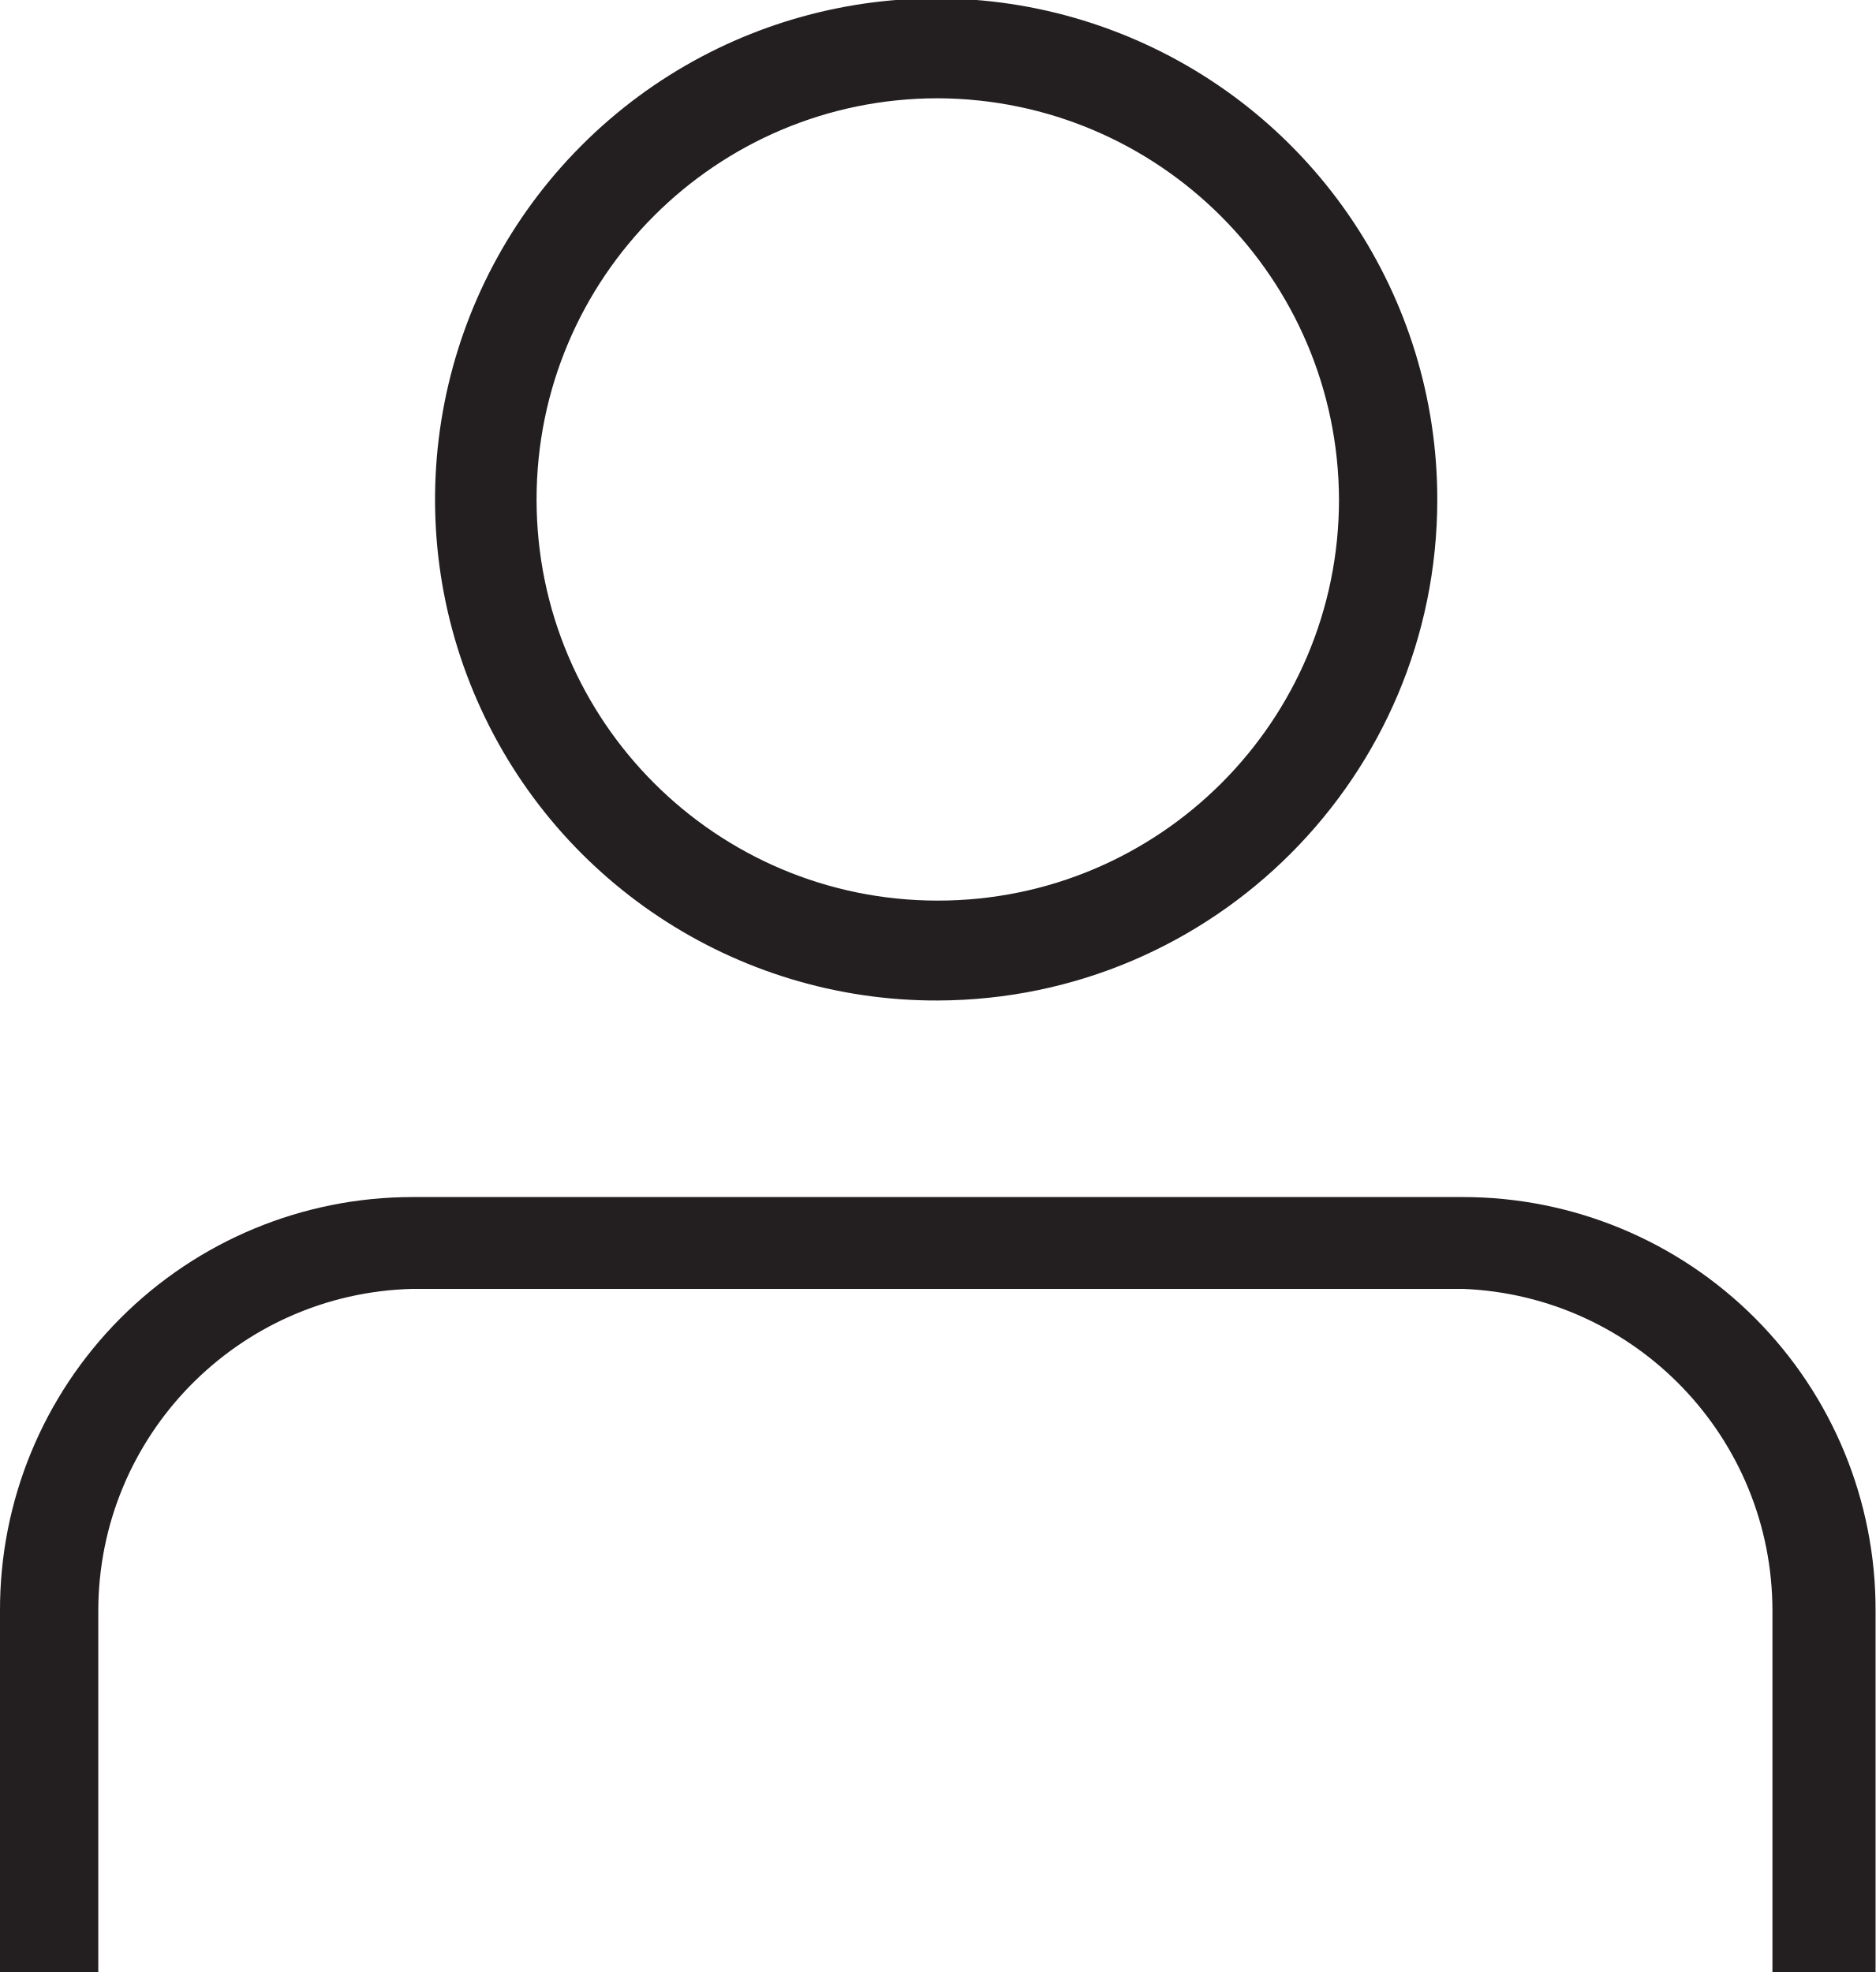
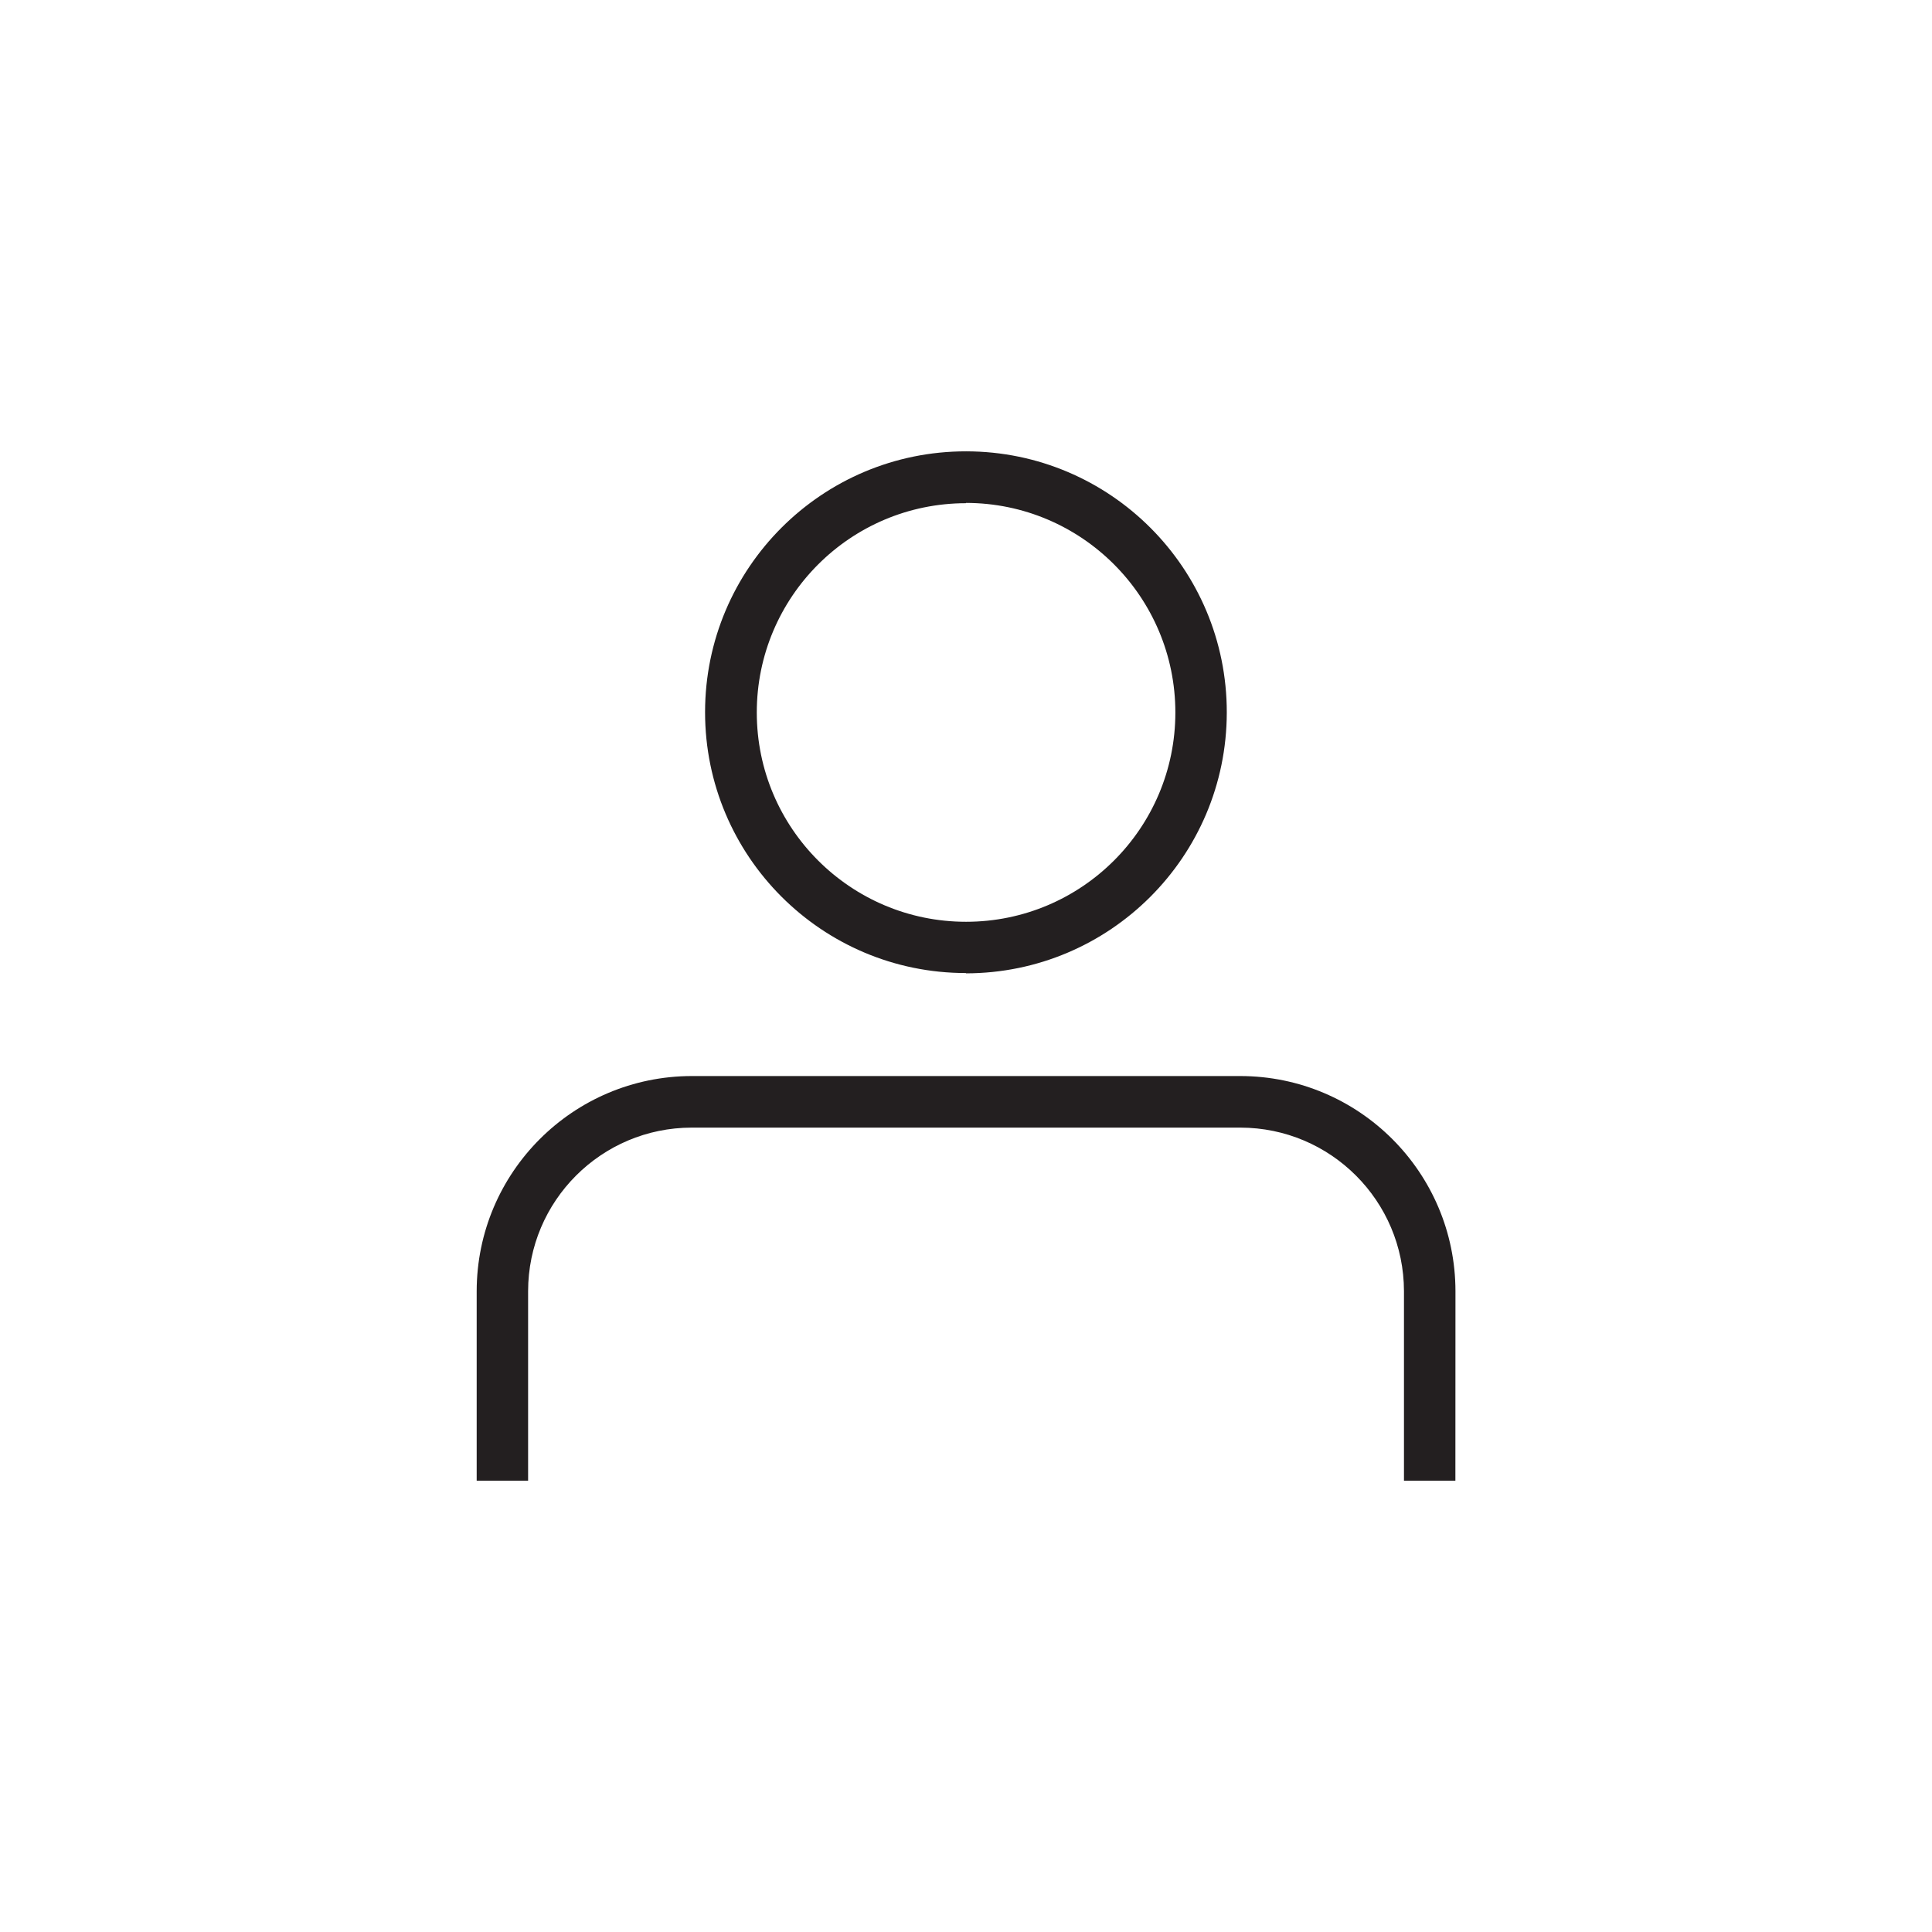
- <svg xmlns="http://www.w3.org/2000/svg" id="Layer_1" data-name="Layer 1" viewBox="0 0 11.64 12.24">
+ <svg xmlns="http://www.w3.org/2000/svg" id="Layer_1" data-name="Layer 1" viewBox="0 0 263 263">
  <defs>
    <style>.cls-1{fill:#231f20;}</style>
  </defs>
-   <path class="cls-1" d="M11.64,12.24H11V10A2,2,0,0,0,9.08,8H2.56A2,2,0,0,0,.61,10v2.25H0V10A2.56,2.56,0,0,1,2.56,7.43H9.08A2.56,2.56,0,0,1,11.64,10Z" />
-   <path class="cls-1" d="M5.82,6.21A3.11,3.11,0,1,1,8.92,3.1,3.11,3.11,0,0,1,5.82,6.21Zm0-5.6A2.49,2.49,0,1,0,8.31,3.1,2.5,2.5,0,0,0,5.82.61Z" />
+   <path class="cls-1" d="M198.12,201.56h-7V175.77a22.3,22.3,0,0,0-22.28-22.27H94.16a22.29,22.29,0,0,0-22.27,22.27v25.79h-7V175.77a29.32,29.32,0,0,1,29.28-29.29h74.67a29.32,29.32,0,0,1,29.29,29.29Z" />
+   <path class="cls-1" d="M131.5,132.46A35.51,35.51,0,1,1,167,97a35.55,35.55,0,0,1-35.51,35.5m0-64A28.49,28.49,0,1,0,160,97,28.54,28.54,0,0,0,131.5,68.46Z" />
</svg>
